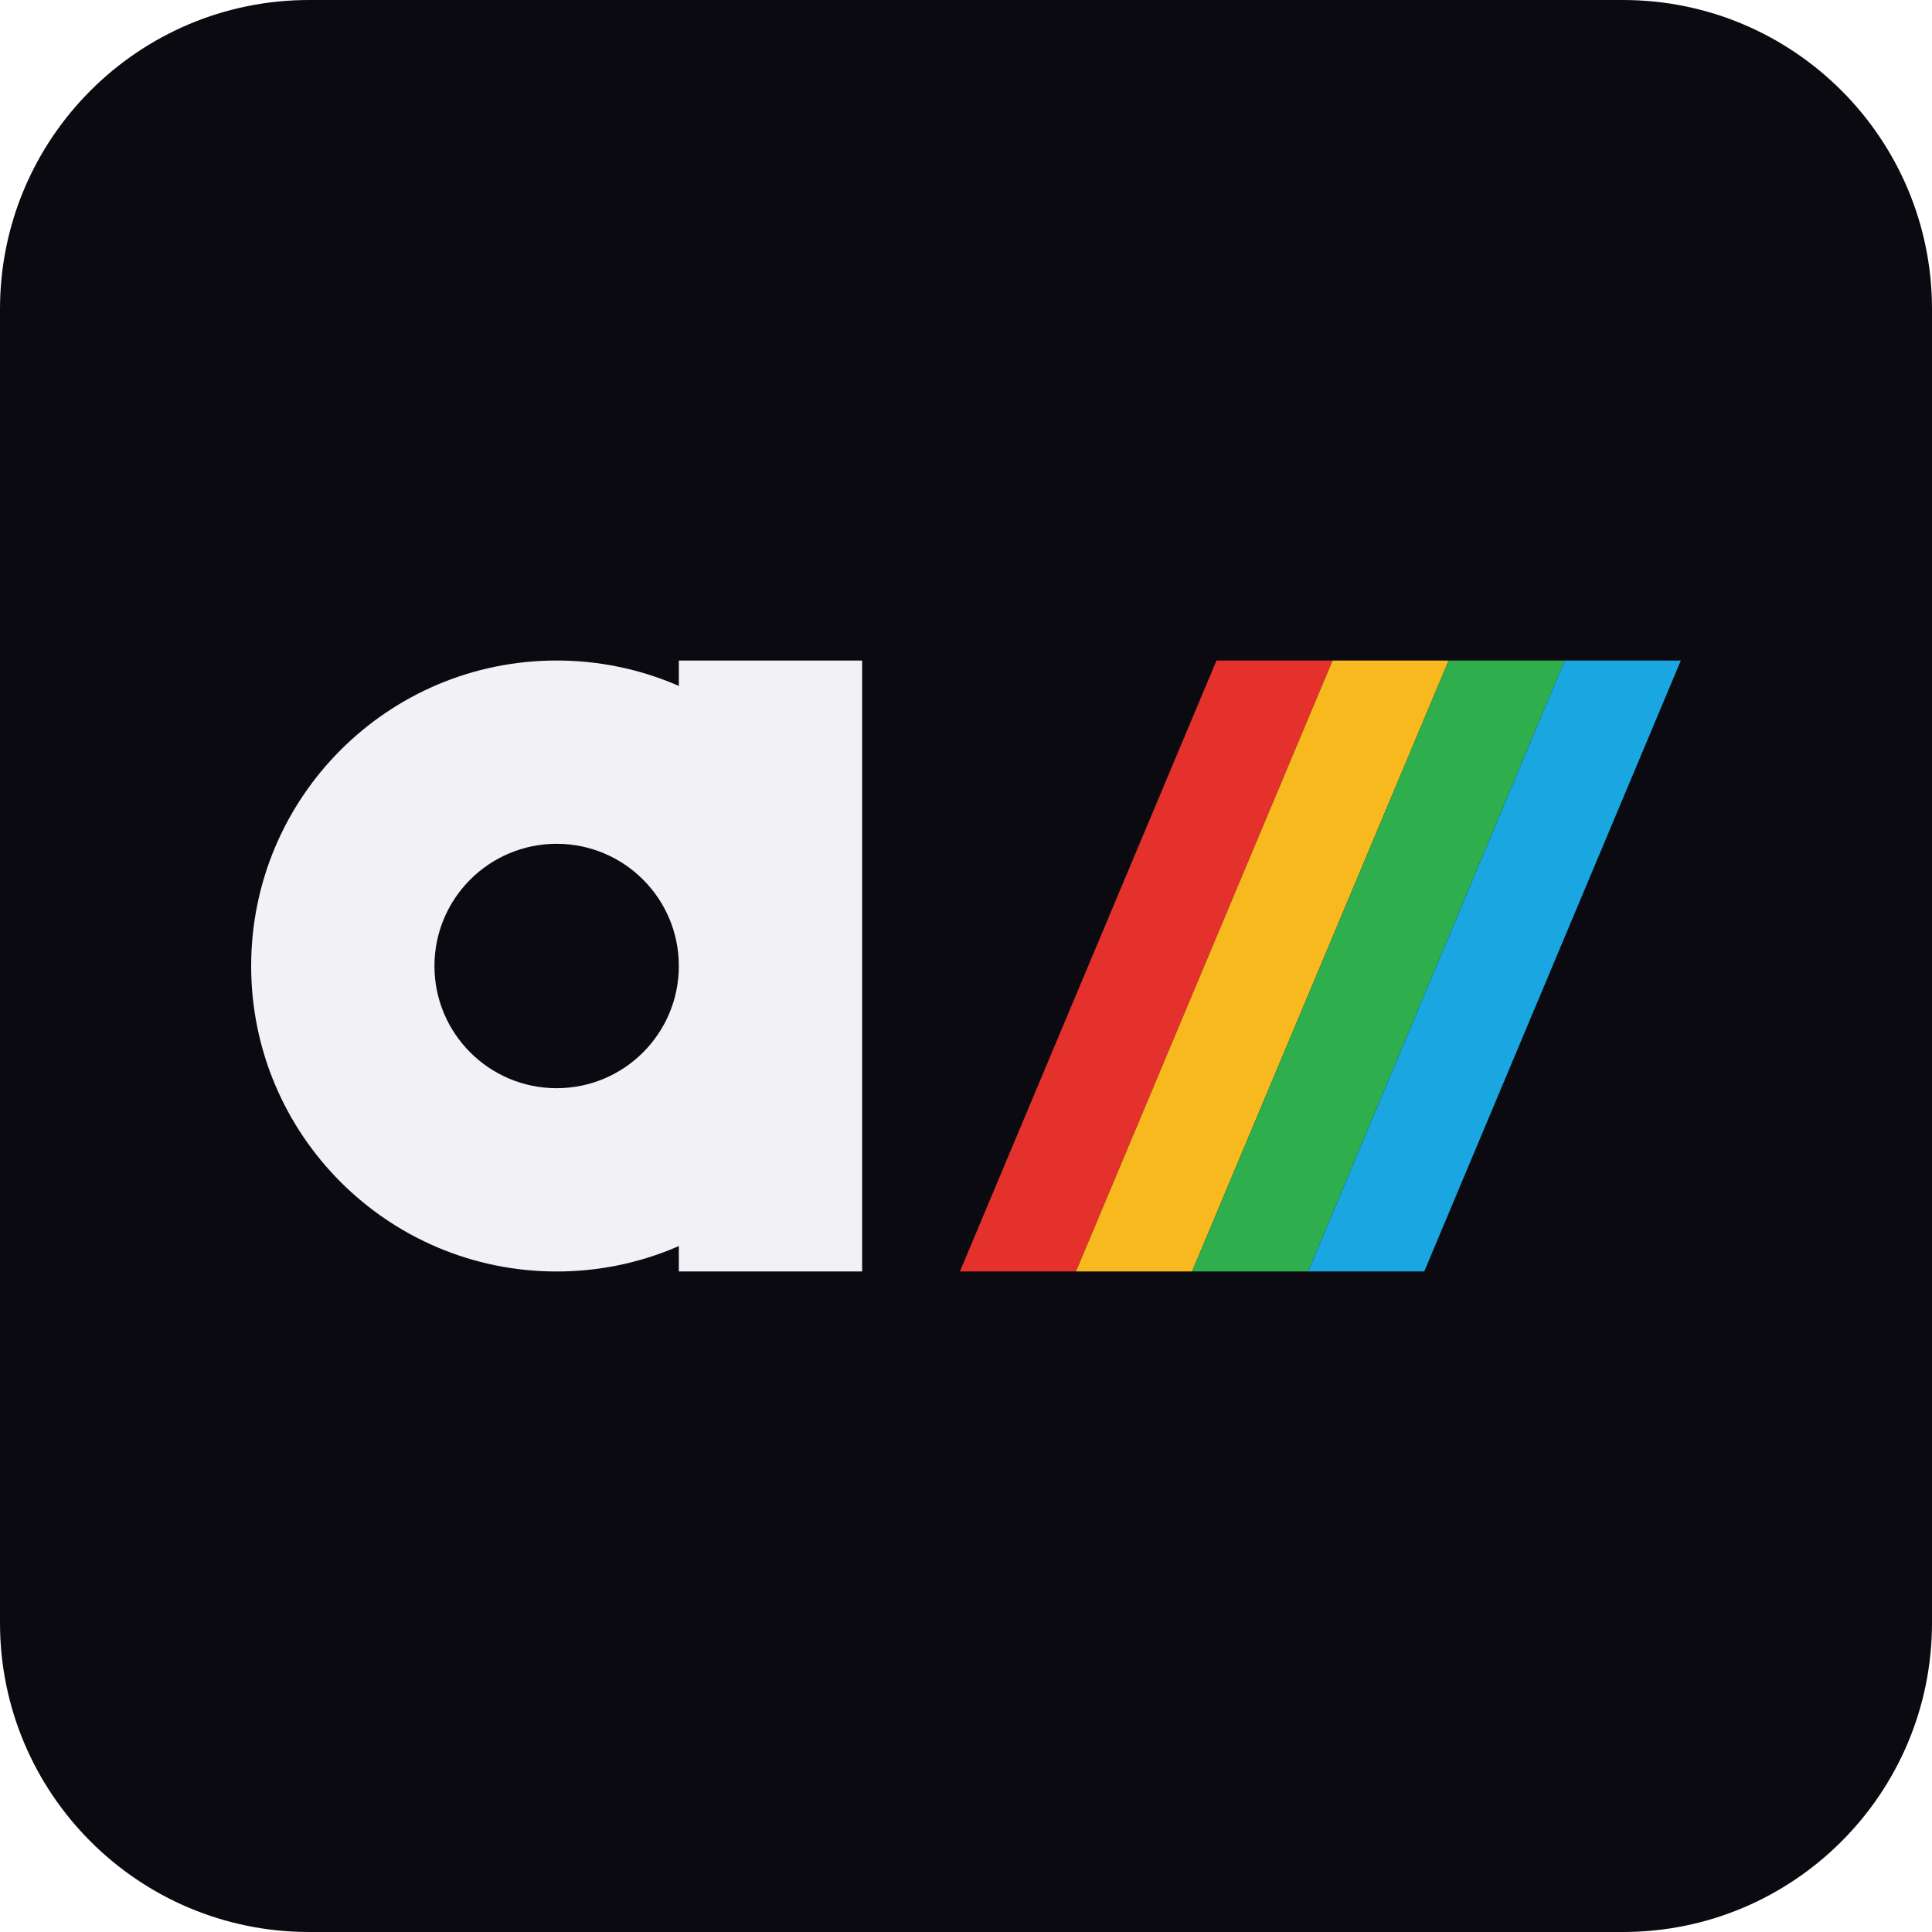
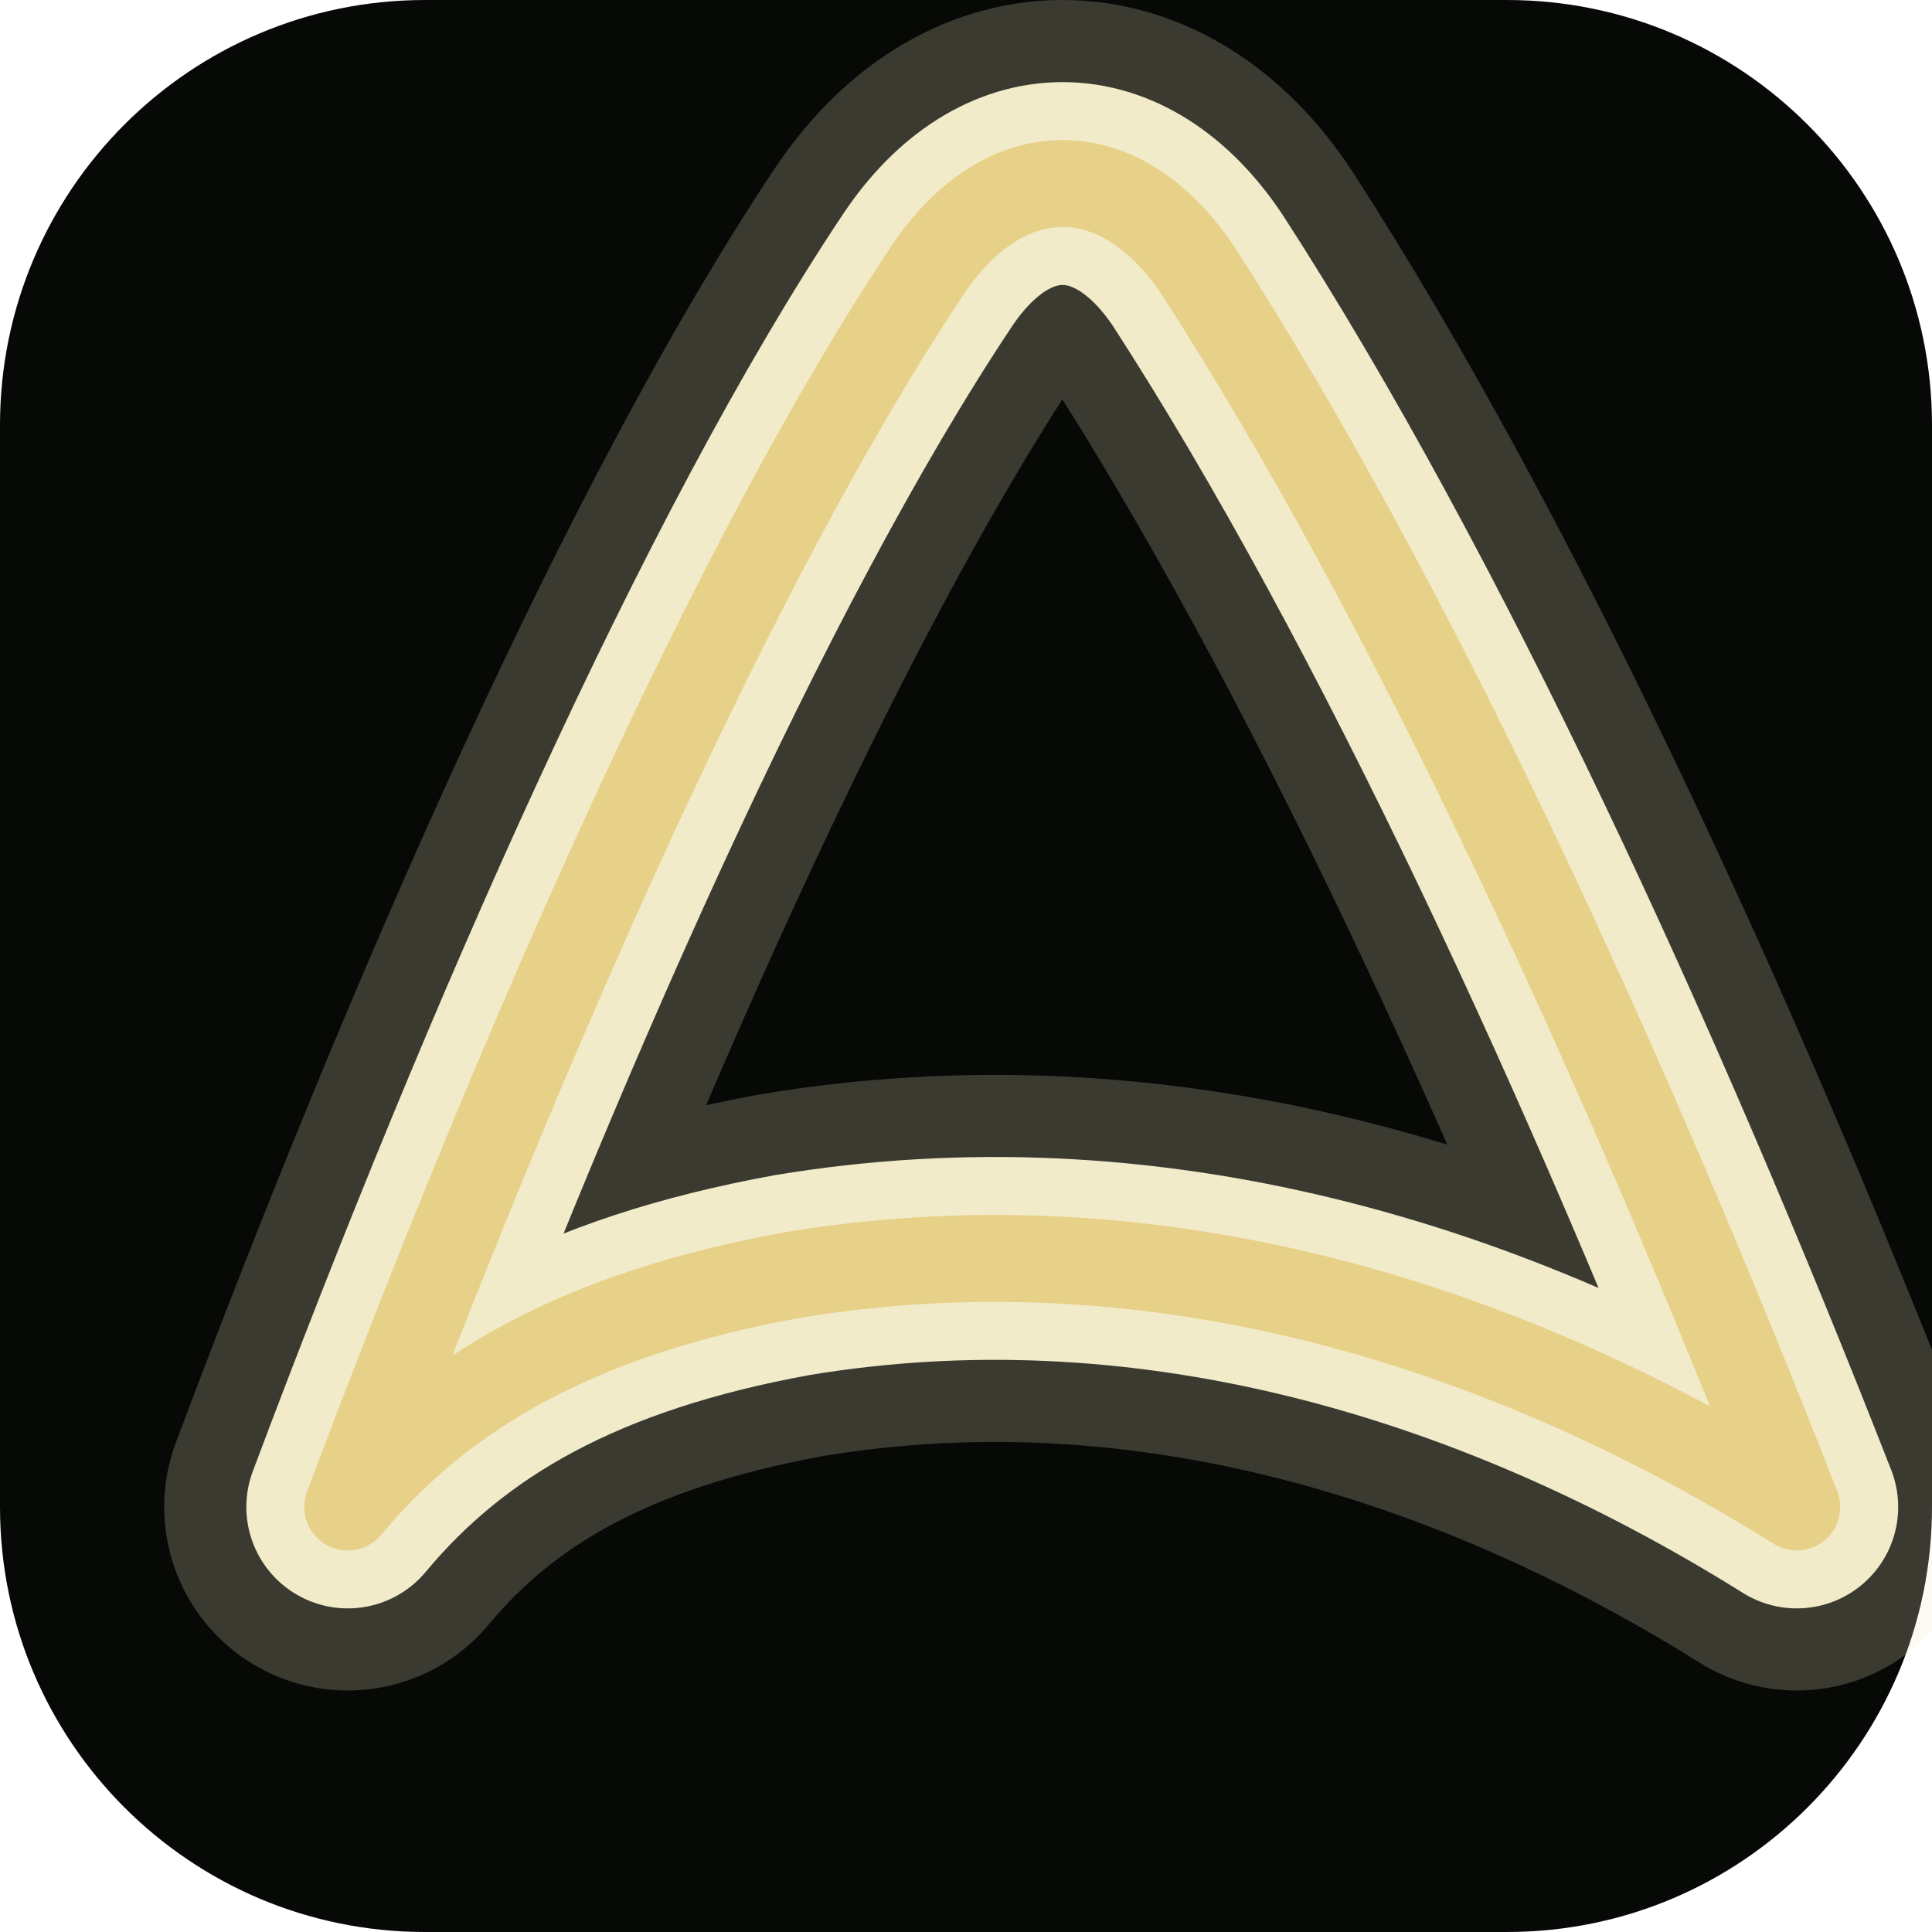
- <svg xmlns="http://www.w3.org/2000/svg" viewBox="0 0 512 512" width="512" height="512">
-   <rect width="512" height="512" rx="81.92" fill="#0B0A10" />
-   <g fill="#F2F1F5" fill-rule="nonzero">
-     <path d="M228.475 256A80.957 80.957 0 1 0 66.56 256A80.957 80.957 0 1 0 228.475 256ZM179.9 256A32.383 32.383 0 1 1 115.134 256A32.383 32.383 0 1 1 179.9 256ZM179.9 336.957H228.475V175.043H179.9Z" />
+ <svg xmlns="http://www.w3.org/2000/svg" viewBox="0 0 100 100">
+   <rect width="100" height="100" rx="22" fill="#070907" />
+   <g fill="none" stroke-linecap="round" stroke-linejoin="round">
+     <path d="M18 78C27 54 38 29 48 14C52 8 58 8 62 14C73 31 84 55 93 78C77 68 59 63 41 66C30 68 23 72 18 78Z" stroke="#f2ebc9" stroke-opacity=".22" stroke-width="19" />
+     <path d="M18 78C27 54 38 29 48 14C52 8 58 8 62 14C73 31 84 55 93 78C77 68 59 63 41 66C30 68 23 72 18 78Z" stroke="#f2ebc9" stroke-width="10.5" />
+     <path d="M18 78C27 54 38 29 48 14C52 8 58 8 62 14C73 31 84 55 93 78C77 68 59 63 41 66C30 68 23 72 18 78Z" stroke="#e7cf85" stroke-opacity=".95" stroke-width="4.5" />
  </g>
-   <path fill="#E4312B" d="M254.381 336.957L285.145 336.957L353.149 175.043L322.385 175.043Z" />
-   <path fill="#F8B91E" d="M285.145 336.957L315.908 336.957L383.912 175.043L353.149 175.043Z" />
-   <path fill="#2FAE4E" d="M315.908 336.957L346.672 336.957L414.676 175.043L383.912 175.043Z" />
-   <path fill="#1AA6E0" d="M346.672 336.957L377.436 336.957L445.44 175.043L414.676 175.043Z" />
</svg>
